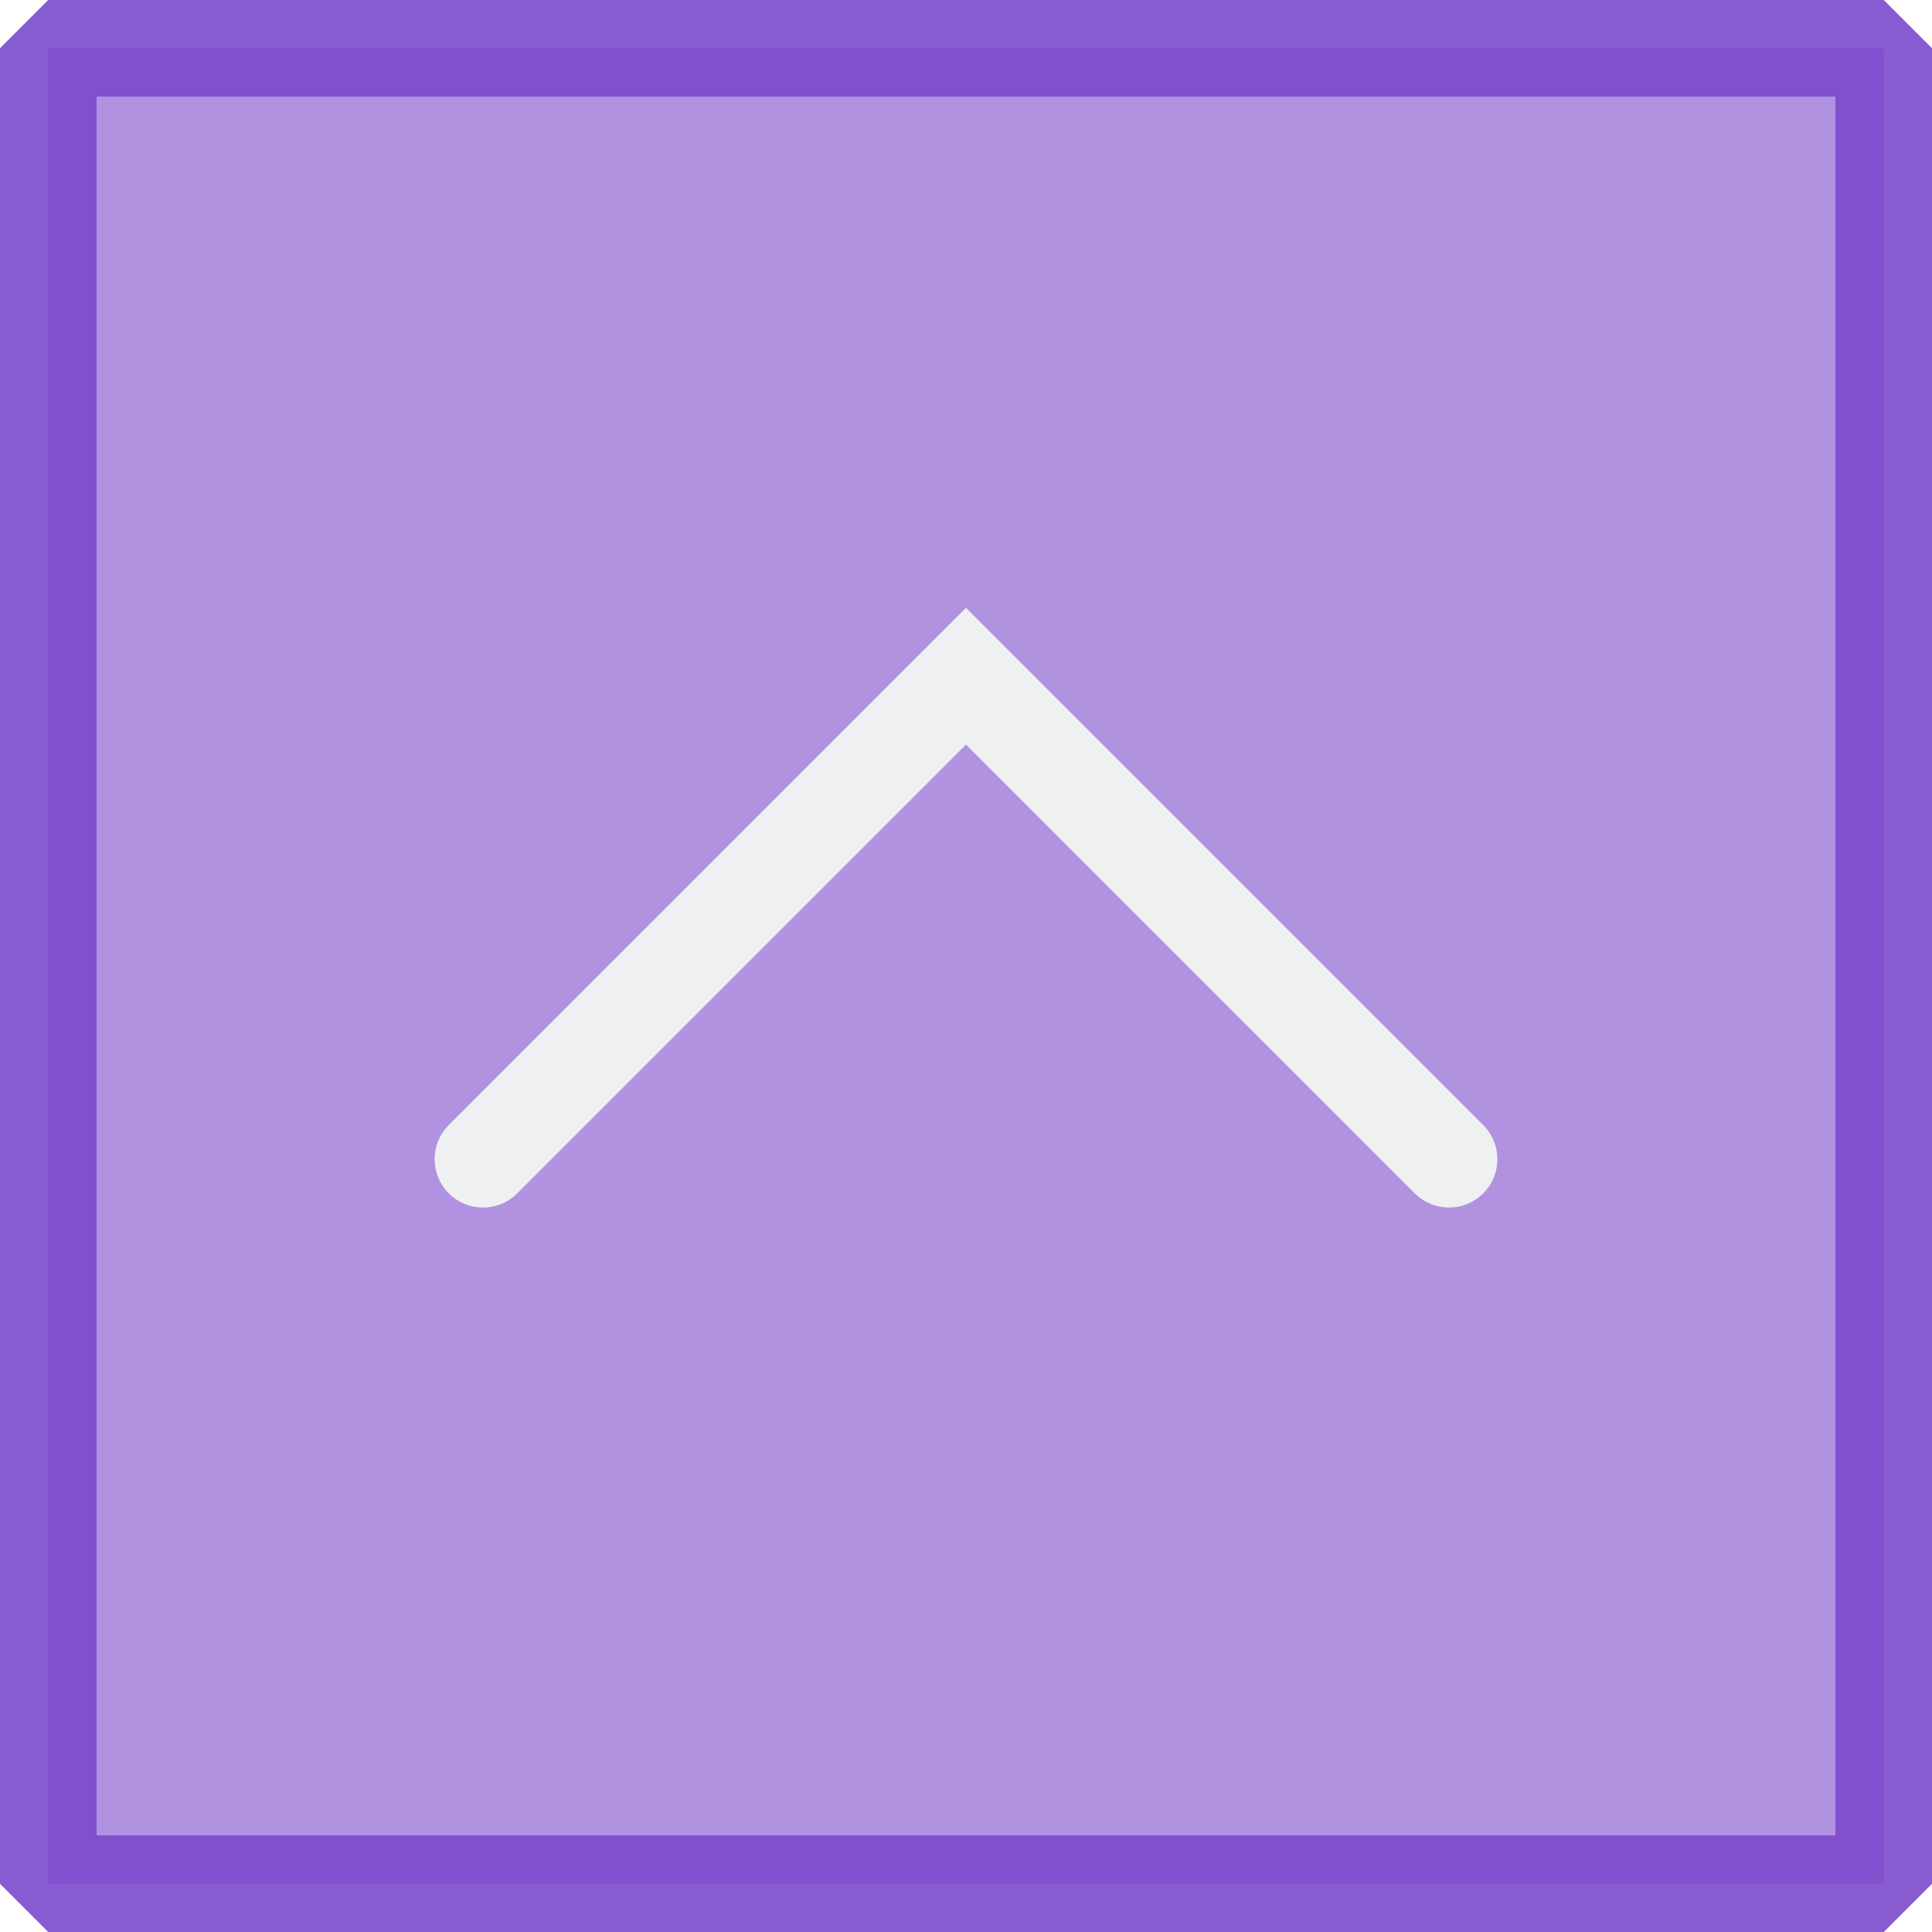
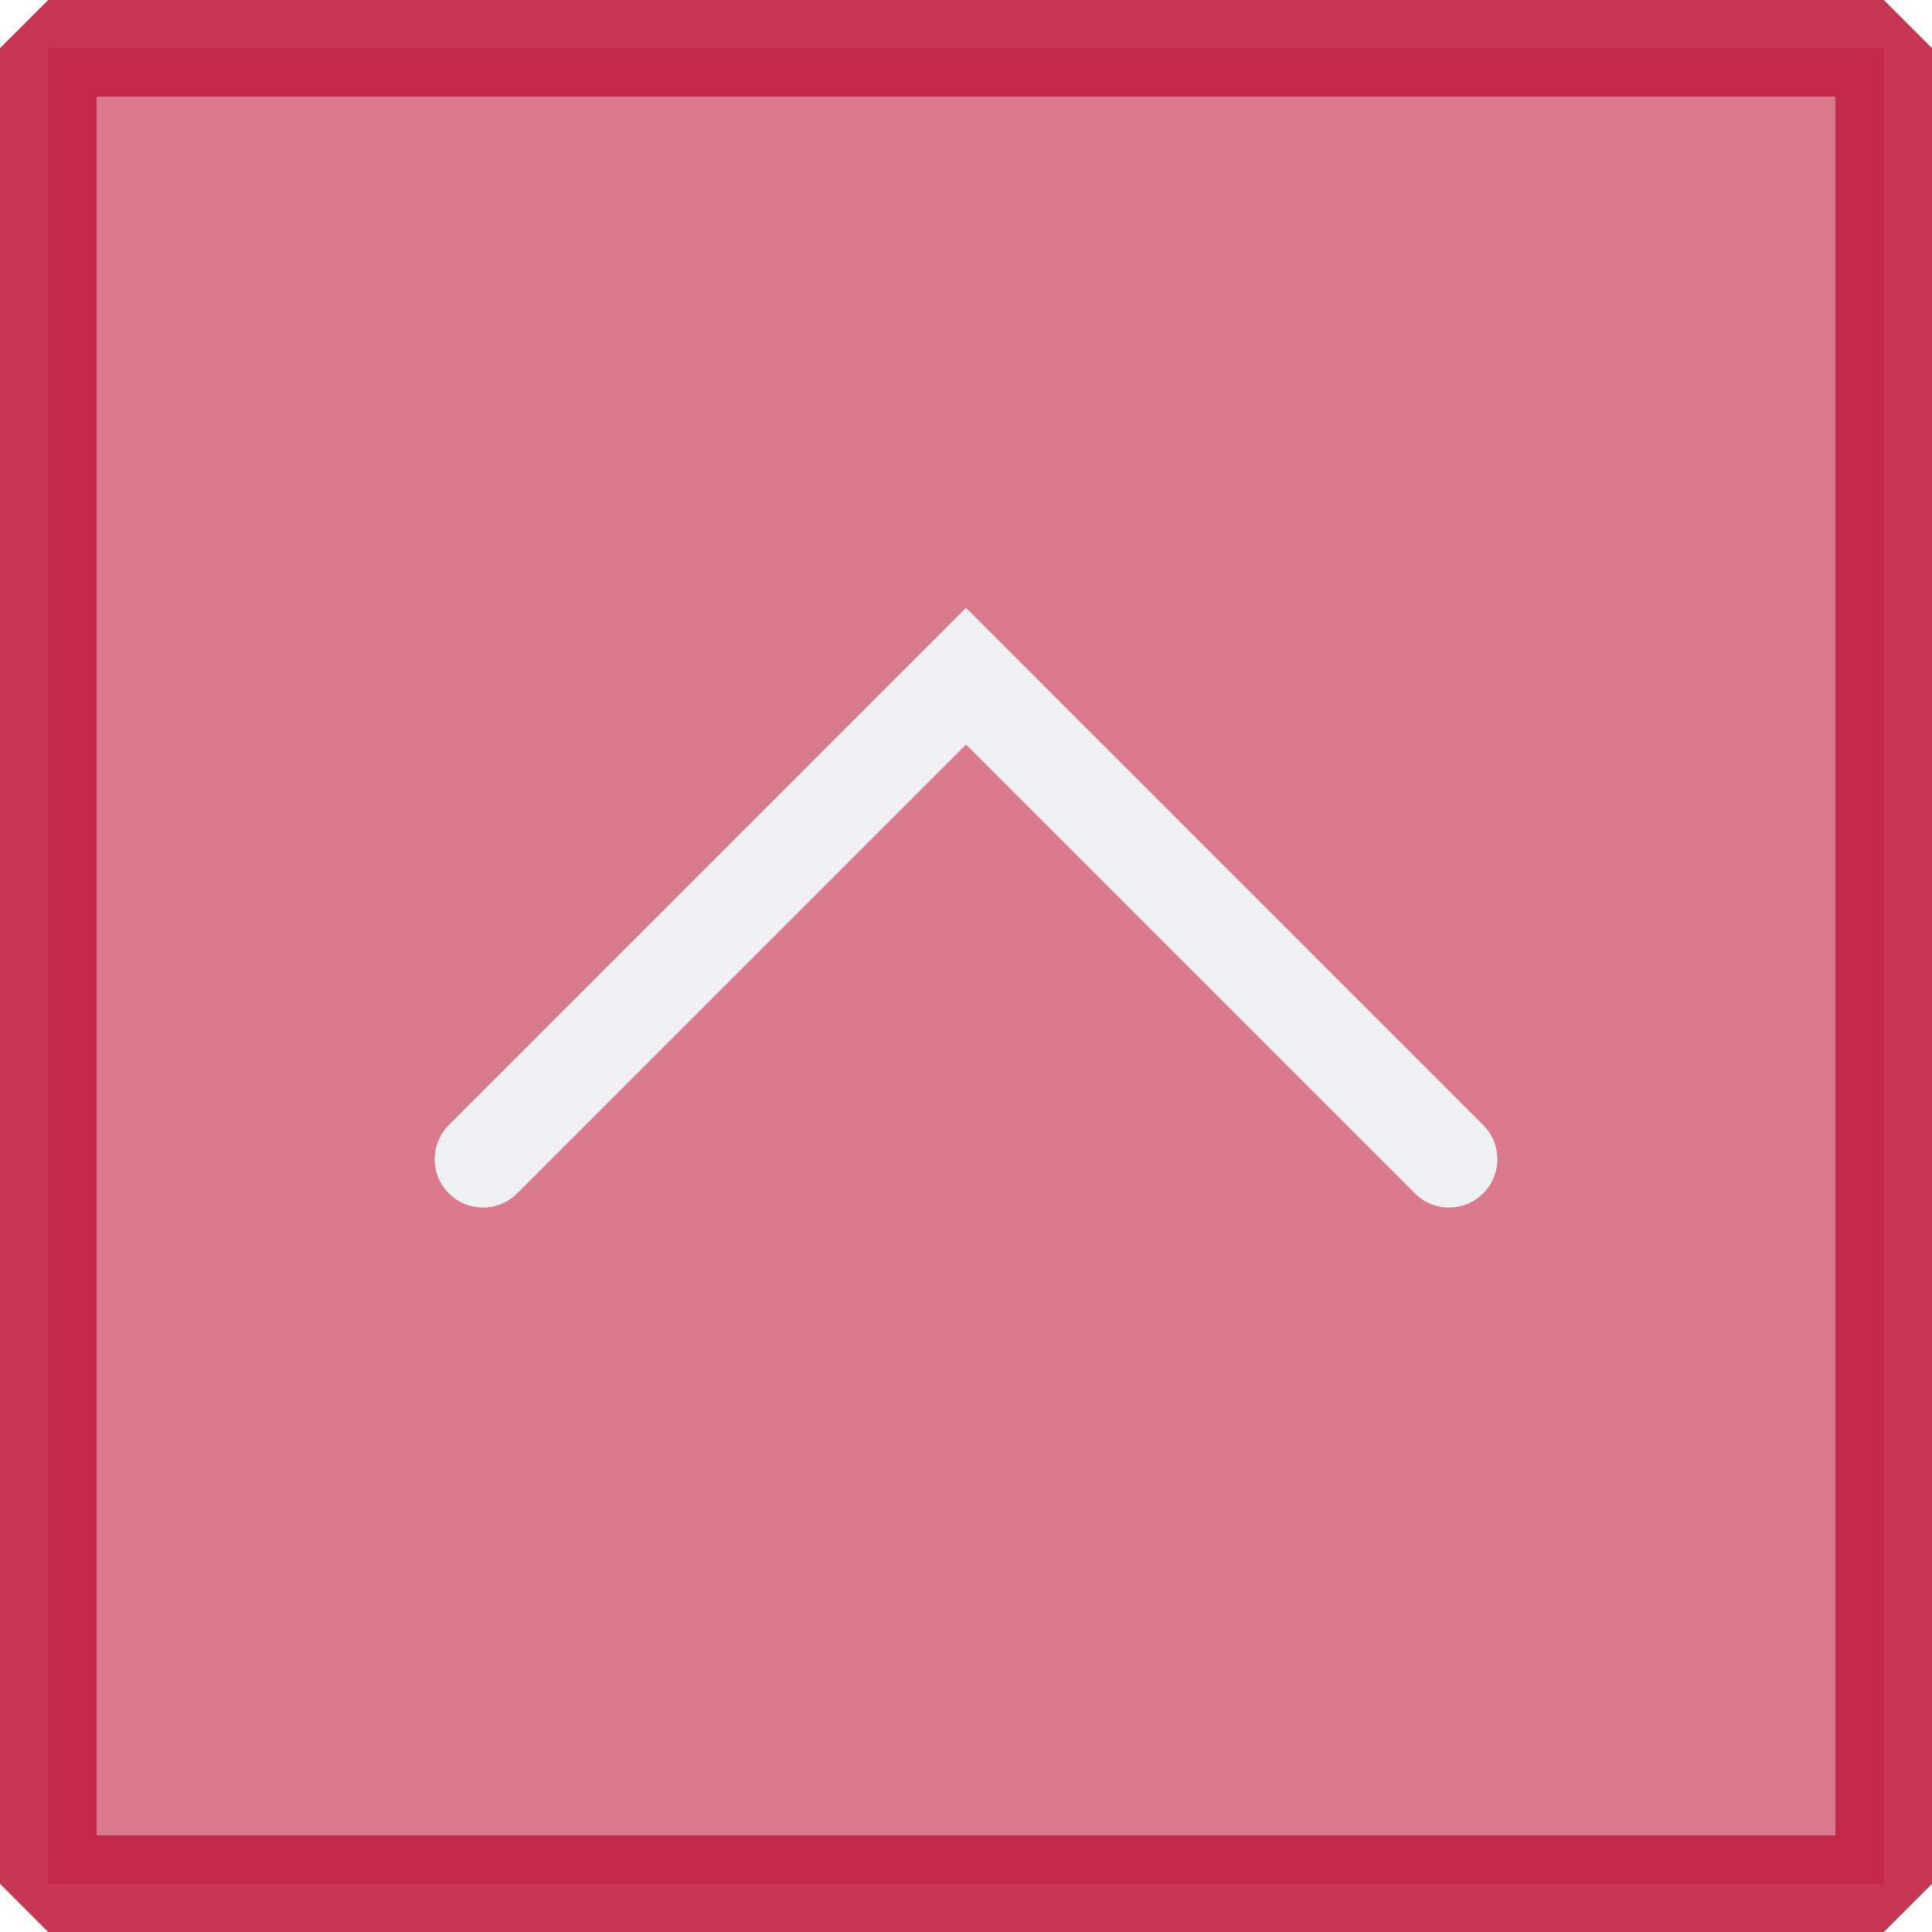
<svg xmlns="http://www.w3.org/2000/svg" viewBox="0 0 50 50" version="1.2" baseProfile="tiny">
  <defs>
</defs>
  <g fill="none" stroke="black" stroke-width="1" fill-rule="evenodd" stroke-linecap="square" stroke-linejoin="bevel">
    <g fill="none" stroke="#000000" stroke-opacity="1" stroke-width="1" stroke-linecap="square" stroke-linejoin="bevel" transform="matrix(1,0,0,1,0,0)" font-family="Geist" font-size="10" font-weight="400" font-style="normal">
</g>
-     <g fill="#7d4acc" fill-opacity="0.6" stroke="#7d4acc" stroke-opacity="0.9" stroke-width="2.502" stroke-linecap="square" stroke-linejoin="bevel" transform="matrix(1,0,0,1,2.5,2.5)" font-family="Geist" font-size="10" font-weight="400" font-style="normal">
+     <g fill="#c0213f" fill-opacity="0.6" stroke="#c0213f" stroke-opacity="0.9" stroke-width="2.502" stroke-linecap="square" stroke-linejoin="bevel" transform="matrix(1,0,0,1,2.5,2.5)" font-family="Geist" font-size="10" font-weight="400" font-style="normal">
      <rect x="-1.251" y="-1.251" width="47.502" height="47.502" />
    </g>
    <g fill="none" stroke="#000000" stroke-opacity="1" stroke-width="1" stroke-linecap="square" stroke-linejoin="bevel" transform="matrix(1,0,0,1,0,0)" font-family="Geist" font-size="10" font-weight="400" font-style="normal">
</g>
    <g fill="none" stroke="#eff0f1" stroke-opacity="1" stroke-width="1.001" stroke-linecap="square" stroke-linejoin="bevel" transform="matrix(2.5,0,0,2.5,2.5,2.5)" font-family="Geist" font-size="10" font-weight="400" font-style="normal">
</g>
    <g fill="none" stroke="#eff0f1" stroke-opacity="1" stroke-width="1.001" stroke-linecap="round" stroke-linejoin="miter" stroke-miterlimit="2" transform="matrix(2.5,0,0,2.5,2.5,2.5)" font-family="Geist" font-size="10" font-weight="400" font-style="normal">
      <polyline fill="none" vector-effect="none" points="4,11 9,6 14,11 " />
    </g>
    <g fill="none" stroke="#eff0f1" stroke-opacity="1" stroke-width="1.001" stroke-linecap="square" stroke-linejoin="bevel" transform="matrix(2.5,0,0,2.5,2.5,2.5)" font-family="Geist" font-size="10" font-weight="400" font-style="normal">
</g>
    <g fill="none" stroke="#000000" stroke-opacity="1" stroke-width="1" stroke-linecap="square" stroke-linejoin="bevel" transform="matrix(1,0,0,1,0,0)" font-family="Geist" font-size="10" font-weight="400" font-style="normal">
</g>
  </g>
</svg>
